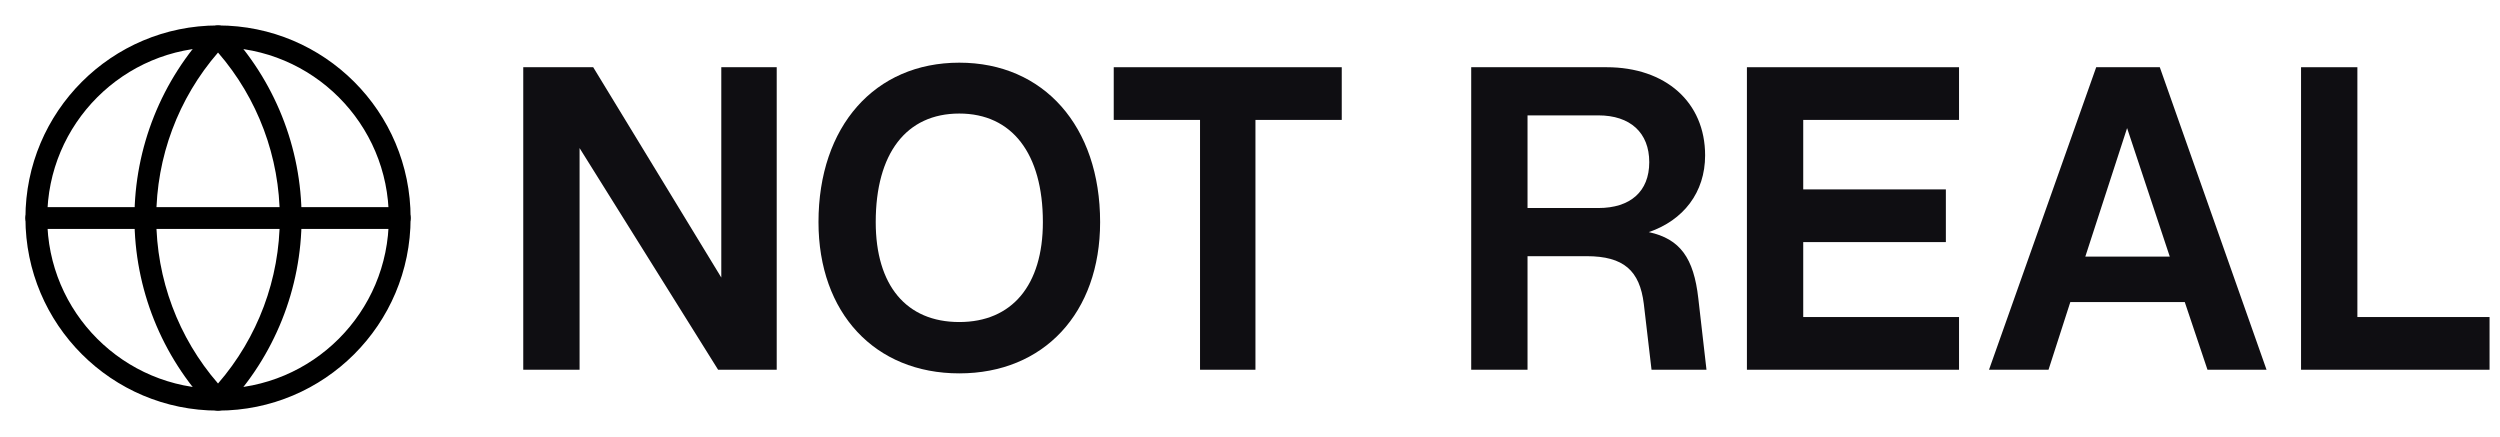
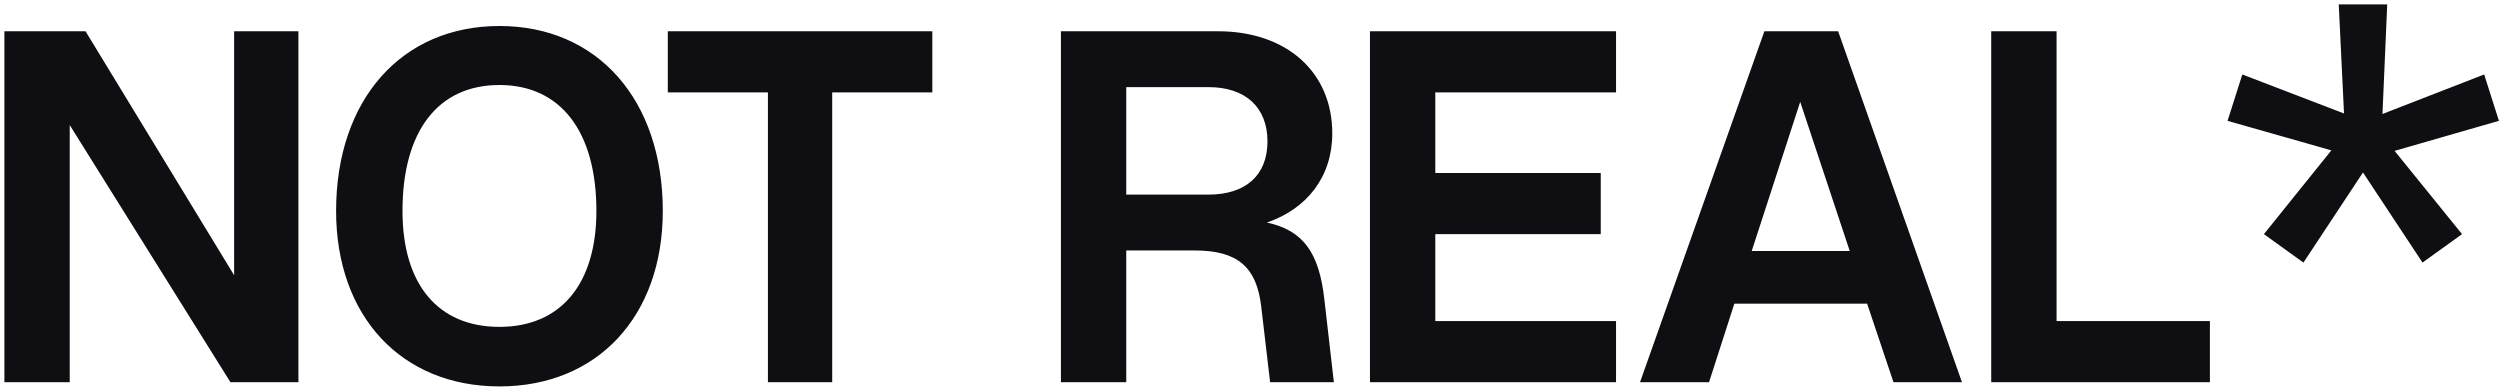
- <svg xmlns="http://www.w3.org/2000/svg" width="172" height="30" viewBox="0 0 172 30" fill="none">
-   <path fill-rule="evenodd" clip-rule="evenodd" d="M15 3.25C8.511 3.25 3.25 8.511 3.25 15C3.25 21.489 8.511 26.75 15 26.75C21.489 26.75 26.75 21.489 26.75 15C26.75 8.511 21.489 3.25 15 3.25ZM1.75 15C1.75 7.682 7.682 1.75 15 1.75C22.318 1.75 28.25 7.682 28.25 15C28.25 22.318 22.318 28.25 15 28.25C7.682 28.25 1.75 22.318 1.75 15Z" fill="black" />
-   <path fill-rule="evenodd" clip-rule="evenodd" d="M15 1.75C15.205 1.75 15.402 1.834 15.543 1.983C18.886 5.492 20.75 10.153 20.75 15C20.75 19.847 18.886 24.508 15.543 28.017C15.402 28.166 15.205 28.25 15 28.25C14.795 28.25 14.598 28.166 14.457 28.017C11.114 24.508 9.25 19.847 9.25 15C9.25 10.153 11.114 5.492 14.457 1.983C14.598 1.834 14.795 1.75 15 1.75ZM15 3.615C12.265 6.767 10.75 10.808 10.75 15C10.75 19.192 12.265 23.233 15 26.385C17.735 23.233 19.25 19.192 19.25 15C19.25 10.808 17.735 6.767 15 3.615Z" fill="black" />
-   <path fill-rule="evenodd" clip-rule="evenodd" d="M1.75 15C1.75 14.586 2.086 14.25 2.5 14.25H27.5C27.914 14.25 28.25 14.586 28.25 15C28.25 15.414 27.914 15.75 27.5 15.75H2.5C2.086 15.75 1.75 15.414 1.75 15Z" fill="black" />
-   <path d="M171.281 25.438H158.312V4.625H162.188V21.812H171.281V25.438Z" fill="#0F0E12" />
-   <path d="M155.938 25.438H151.875L150.312 20.781H142.438L140.938 25.438H136.844L144.219 4.625H148.594L155.938 25.438ZM146.344 8.812L143.469 17.656H149.281L146.344 8.812Z" fill="#0F0E12" />
-   <path d="M134.781 4.625V8.25H124.062V13.031H133.875V16.656H124.062V21.812H134.781V25.438H120.188V4.625H134.781Z" fill="#0F0E12" />
-   <path d="M109.156 17.625H105.094V25.438H101.219V4.625H110.531C114.594 4.625 117.312 7.031 117.312 10.688C117.312 13.25 115.812 15.156 113.438 15.969C115.594 16.438 116.531 17.75 116.844 20.531L117.406 25.438H113.625L113.094 20.906C112.812 18.625 111.719 17.625 109.156 17.625ZM109.969 7.938H105.094V14.312H109.969C112.156 14.312 113.469 13.188 113.469 11.156C113.469 9.125 112.156 7.938 109.969 7.938Z" fill="#0F0E12" />
-   <path d="M92.312 4.625V8.25H86.375V25.438H82.562V8.25H76.625V4.625H92.312Z" fill="#0F0E12" />
-   <path d="M56.312 15.281C56.312 8.688 60.188 4.312 66 4.312C71.812 4.312 75.688 8.688 75.688 15.281C75.688 21.531 71.812 25.688 66 25.688C60.188 25.688 56.312 21.531 56.312 15.281ZM71.75 15.281C71.75 10.562 69.625 7.812 66 7.812C62.344 7.812 60.25 10.562 60.25 15.281C60.25 19.625 62.344 22.156 66 22.156C69.625 22.156 71.75 19.625 71.75 15.281Z" fill="#0F0E12" />
-   <path d="M49.625 4.625H53.438V25.438H49.406L39.875 10.188V25.438H36V4.625H40.812L49.625 19.094V4.625Z" fill="#0F0E12" />
+ <svg xmlns="http://www.w3.org/2000/svg" width="556" height="86" viewBox="0 0 556 86" fill="none">
+   <path d="M52.07 6.953H66.367V85H51.25L15.508 27.812V85H0.977V6.953H19.023L52.07 61.211V6.953ZM74.748 46.914C74.748 22.188 89.28 5.781 111.077 5.781C132.873 5.781 147.405 22.188 147.405 46.914C147.405 70.352 132.873 85.938 111.077 85.938C89.28 85.938 74.748 70.352 74.748 46.914ZM132.639 46.914C132.639 29.219 124.67 18.906 111.077 18.906C97.366 18.906 89.514 29.219 89.514 46.914C89.514 63.203 97.366 72.695 111.077 72.695C124.67 72.695 132.639 63.203 132.639 46.914ZM207.348 6.953V20.547H185.083V85H170.786V20.547H148.52V6.953H207.348ZM265.712 55.703H250.478V85H235.947V6.953H270.869C286.103 6.953 296.298 15.977 296.298 29.688C296.298 39.297 290.673 46.445 281.767 49.492C289.853 51.25 293.369 56.172 294.541 66.602L296.65 85H282.47L280.478 68.008C279.423 59.453 275.322 55.703 265.712 55.703ZM268.759 19.375H250.478V43.281H268.759C276.962 43.281 281.884 39.062 281.884 31.445C281.884 23.828 276.962 19.375 268.759 19.375ZM359.406 6.953V20.547H319.211V38.477H356.008V52.07H319.211V71.406H359.406V85H304.68V6.953H359.406ZM436.342 85H421.108L415.248 67.539H385.717L380.092 85H364.741L392.397 6.953H408.803L436.342 85ZM400.366 22.656L389.584 55.82H411.381L400.366 22.656ZM491.481 85H442.848V6.953H457.38V71.406H491.481V85ZM520.136 0.977H530.917L529.862 25.352L552.48 16.562L555.761 26.875L532.558 33.555L547.558 52.07L538.769 58.398L525.527 38.359L512.284 58.398L503.495 52.07L518.495 33.438L495.409 26.875L498.691 16.562L521.308 25.234L520.136 0.977Z" fill="#0F0E12" />
</svg>
